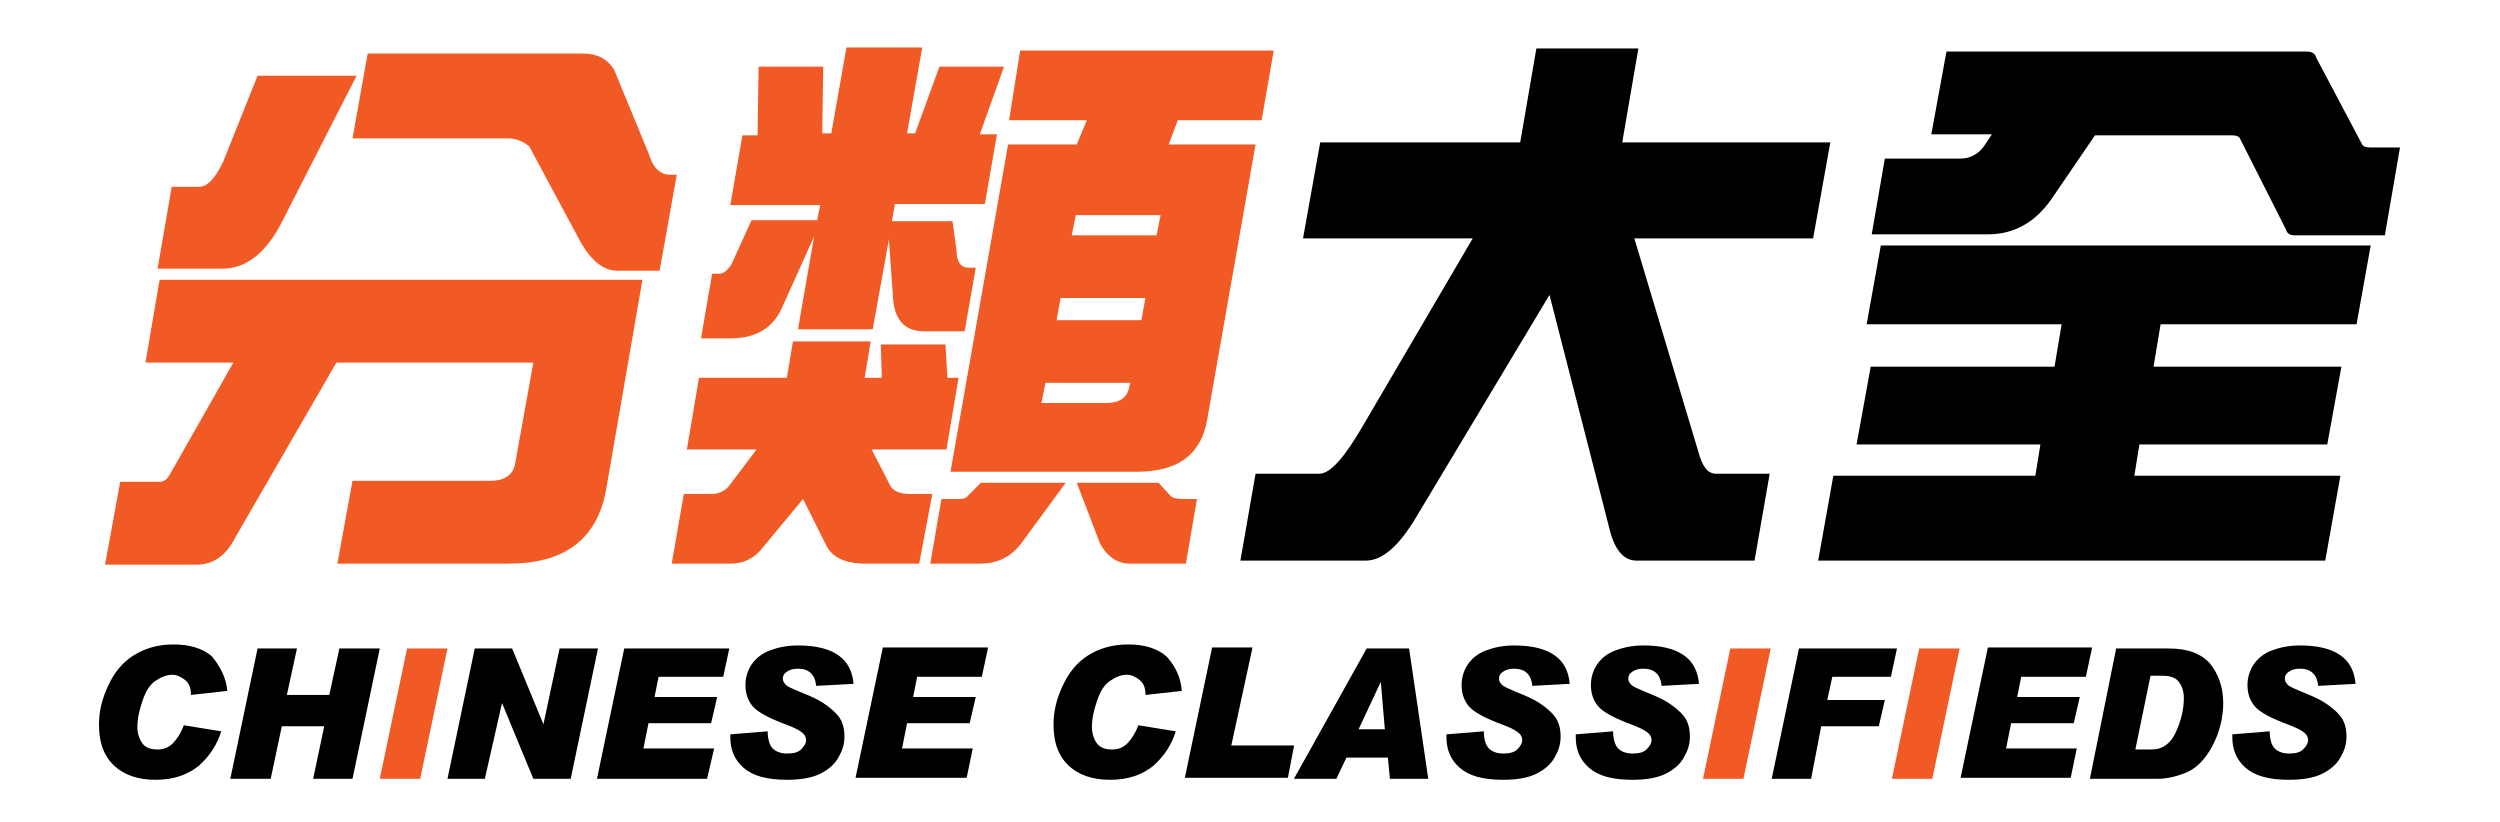
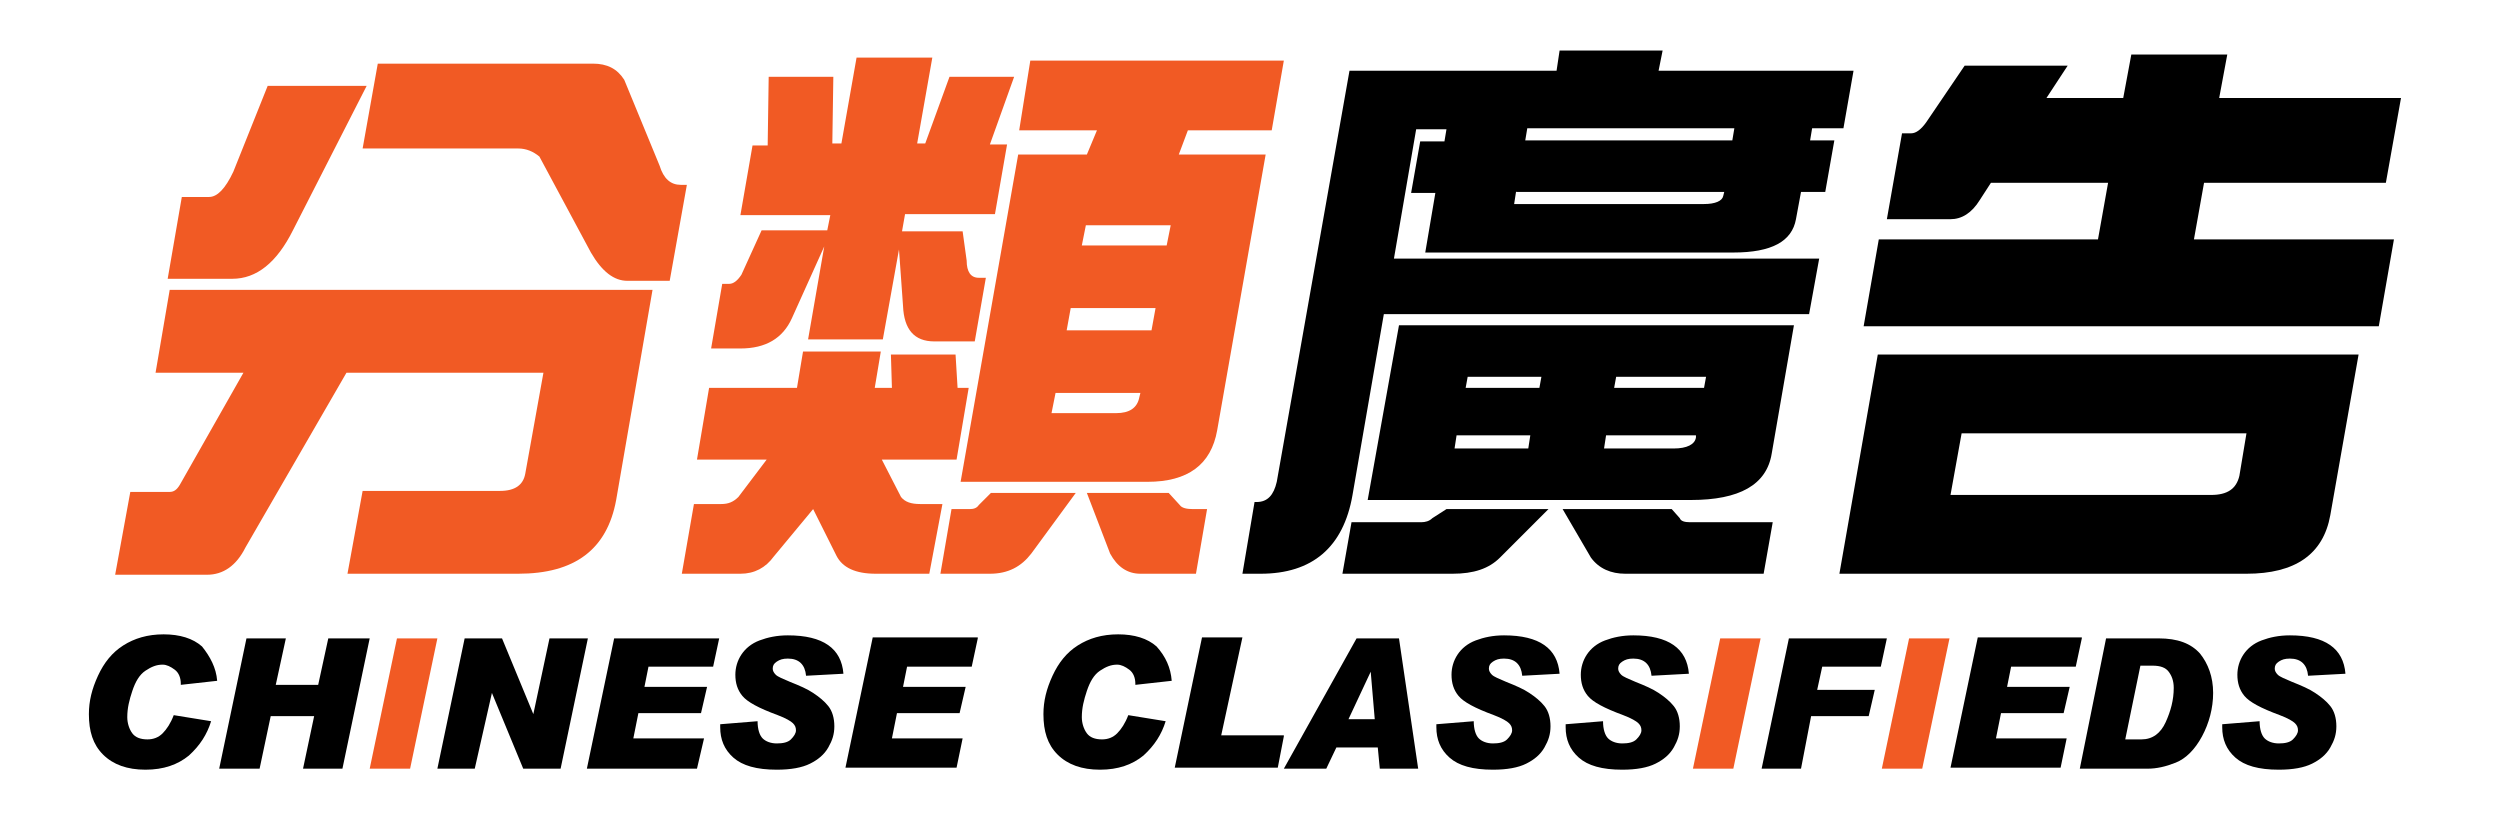
<svg xmlns="http://www.w3.org/2000/svg" version="1.1" id="Layer_1" x="0px" y="0px" viewBox="0 0 247.5 81.3" style="enable-background:new 0 0 247.5 81.3;" xml:space="preserve">
  <style type="text/css">
	.st0{fill:#F15A24;}
</style>
  <g>
-     <path class="st0" d="M15.8,27.7h47.8L60,48.5c-0.9,4.9-4.1,7.3-9.7,7.3H33.4l1.5-8.2h13.6c1.5,0,2.3-0.6,2.5-1.7l1.8-10H33.3   l-10,17.3c-0.9,1.8-2.2,2.7-3.8,2.7h-9.1l1.5-8.2h3.9c0.4,0,0.7-0.2,1-0.7l6.3-11.1h-8.7L15.8,27.7z M25.5,7.5h9.8L28,21.8   c-1.6,3.2-3.6,4.8-6,4.8h-6.4l1.4-8.1h2.7c0.8,0,1.6-0.8,2.4-2.5L25.5,7.5z M36.4,5.3h21.3c1.4,0,2.4,0.5,3.1,1.6l3.5,8.5   c0.4,1.3,1.1,1.9,2.1,1.9H67l-1.7,9.5h-4.2c-1.3,0-2.5-0.9-3.6-2.8l-5.1-9.5c-0.6-0.5-1.3-0.8-2.1-0.8H34.9L36.4,5.3z" />
-     <path class="st0" d="M94.9,37.4l-1.2,7.1h-7.4l1.9,3.7c0.4,0.5,1,0.7,1.9,0.7h2.2L91,55.8h-5.3c-2,0-3.3-0.6-3.9-1.8l-2.3-4.6   l-3.9,4.7c-0.8,1.1-1.9,1.7-3.3,1.7h-5.8l1.2-6.9h2.7c0.7,0,1.2-0.2,1.7-0.7l2.8-3.7h-6.9l1.2-7.1h8.7l0.6-3.6h7.7l-0.6,3.6h1.7   l-0.1-3.3h6.4l0.2,3.3H94.9z M75.1,6.6h6.4l-0.1,6.6h0.9l1.5-8.5h7.5l-1.5,8.5h0.8L93,6.6h6.4L97,13.3h1.7l-1.2,6.9h-8.9l-0.3,1.7   h6l0.4,2.9c0,1.1,0.4,1.7,1.2,1.7h0.7l-1.1,6.3h-4c-2,0-3-1.2-3.1-3.5L88,23.7l-1.6,8.9H79l1.6-9.2l-3.2,7.1c-0.9,2-2.6,3-5.1,3   h-2.9l1.1-6.4h0.7c0.4,0,0.8-0.3,1.2-0.9l2-4.4h6.5l0.3-1.5h-8.9l1.2-6.9H75L75.1,6.6z M97.1,47.8h8.4l-4.4,6c-1,1.3-2.3,2-4.1,2   h-4.9l1.1-6.4H95c0.4,0,0.7-0.1,0.9-0.4L97.1,47.8z M126.1,5l-1.2,6.9h-8.3l-0.9,2.4h8.6l-4.8,27.3c-0.6,3.4-2.9,5.1-6.9,5.1H94.1   l5.7-32.4h6.8l1-2.4h-7.7L101,5H126.1z M109.5,39.9c1.3,0,2.1-0.5,2.3-1.6l0.1-0.4h-8.4l-0.4,2H109.5z M104.6,31.7h8.4l0.4-2.2H105   L104.6,31.7z M106.1,23.3h8.4l0.4-2h-8.4L106.1,23.3z M106.6,47.8h8.1l1.1,1.2c0.2,0.3,0.7,0.4,1.3,0.4h1.4l-1.1,6.4h-5.5   c-1.3,0-2.3-0.7-3-2L106.6,47.8z" />
-     <path d="M181.2,14.1l-1.7,9.5h-17.7l6.3,21c0.4,1.5,0.9,2.3,1.8,2.3h5.3l-1.5,8.6h-11.7c-1.2,0-2.1-1-2.6-2.9l-6-23.4l-13.5,22.5   c-1.6,2.5-3.1,3.8-4.7,3.8h-12.4l1.5-8.6h6.3c1.1,0,2.5-1.6,4.3-4.7l10.9-18.6H129l1.7-9.5h19.8l1.6-9.3h10.1l-1.6,9.3H181.2z" />
-     <path d="M234.7,24.3l-1.4,7.8h-19.4l-0.7,4.2h18.6l-1.4,7.7h-18.6l-0.5,3.1h20.4l-1.5,8.4H180l1.5-8.4h20l0.5-3.1h-18.2l1.4-7.7   h18.2l0.7-4.2h-19.3l1.4-7.8H234.7z M197.2,13.3h-6l1.5-8.2h35.6c0.6,0,0.9,0.2,1,0.6l4.5,8.5c0.1,0.3,0.4,0.4,0.9,0.4h2.9   l-1.5,8.7h-8.9c-0.5,0-0.8-0.2-0.9-0.6l-4.5-8.9c-0.1-0.3-0.4-0.4-0.8-0.4h-13.6l-4.3,6.3c-1.6,2.3-3.7,3.5-6.3,3.5h-11.5l1.3-7.5   h7.5c1,0,1.9-0.5,2.5-1.5L197.2,13.3z" />
+     <path class="st0" d="M16.8,28.7h47.8L61,49.5c-0.9,4.9-4.1,7.3-9.7,7.3H34.4l1.5-8.2h13.6c1.5,0,2.3-0.6,2.5-1.7l1.8-10H34.3   l-10,17.3c-0.9,1.8-2.2,2.7-3.8,2.7h-9.1l1.5-8.2h3.9c0.4,0,0.7-0.2,1-0.7l6.3-11.1h-8.7L16.8,28.7z M26.5,8.5h9.8L29,22.8   c-1.6,3.2-3.6,4.8-6,4.8h-6.4l1.4-8.1h2.7c0.8,0,1.6-0.8,2.4-2.5L26.5,8.5z M37.4,6.3h21.3c1.4,0,2.4,0.5,3.1,1.6l3.5,8.5   c0.4,1.3,1.1,1.9,2.1,1.9H68l-1.7,9.5h-4.2c-1.3,0-2.5-0.9-3.6-2.8l-5.1-9.5c-0.6-0.5-1.3-0.8-2.1-0.8H35.9L37.4,6.3z" />
+     <path class="st0" d="M95.9,38.4l-1.2,7.1h-7.4l1.9,3.7c0.4,0.5,1,0.7,1.9,0.7h2.2L92,56.8h-5.3c-2,0-3.3-0.6-3.9-1.8l-2.3-4.6   l-3.9,4.7c-0.8,1.1-1.9,1.7-3.3,1.7h-5.8l1.2-6.9h2.7c0.7,0,1.2-0.2,1.7-0.7l2.8-3.7h-6.9l1.2-7.1h8.7l0.6-3.6h7.7l-0.6,3.6h1.7   l-0.1-3.3h6.4l0.2,3.3H95.9z M76.1,7.6h6.4l-0.1,6.6h0.9l1.5-8.5h7.5l-1.5,8.5h0.8L94,7.6h6.4L98,14.3h1.7l-1.2,6.9h-8.9l-0.3,1.7   h6l0.4,2.9c0,1.1,0.4,1.7,1.2,1.7h0.7l-1.1,6.3h-4c-2,0-3-1.2-3.1-3.5L89,24.7l-1.6,8.9H80l1.6-9.2l-3.2,7.1c-0.9,2-2.6,3-5.1,3   h-2.9l1.1-6.4h0.7c0.4,0,0.8-0.3,1.2-0.9l2-4.4h6.5l0.3-1.5h-8.9l1.2-6.9H76L76.1,7.6z M98.1,48.8h8.4l-4.4,6c-1,1.3-2.3,2-4.1,2   h-4.9l1.1-6.4H96c0.4,0,0.7-0.1,0.9-0.4L98.1,48.8z M127.1,6l-1.2,6.9h-8.3l-0.9,2.4h8.6l-4.8,27.3c-0.6,3.4-2.9,5.1-6.9,5.1H95.1   l5.7-32.4h6.8l1-2.4h-7.7L102,6H127.1z M110.5,40.9c1.3,0,2.1-0.5,2.3-1.6l0.1-0.4h-8.4l-0.4,2H110.5z M105.6,32.7h8.4l0.4-2.2H106   L105.6,32.7z M107.1,24.3h8.4l0.4-2h-8.4L107.1,24.3z M107.6,48.8h8.1l1.1,1.2c0.2,0.3,0.7,0.4,1.3,0.4h1.4l-1.1,6.4h-5.5   c-1.3,0-2.3-0.7-3-2L107.6,48.8z" />
+     <path d="M154.4,5h10.2l-0.4,2h19.3l-1,5.7h-3.1l-0.2,1.2h2.4l-0.9,5.1h-2.4l-0.5,2.7c-0.4,2.2-2.4,3.3-6.2,3.3h-30.5l1-5.9h-2.4   l0.9-5.1h2.4l0.2-1.2h-3L138,25.6h42.1l-1,5.5h-42.1L133.9,49c-0.9,5.2-4,7.8-9.1,7.8H123l1.2-7.1h0.2c1.1,0,1.7-0.7,2-2L133.6,7   h20.5L154.4,5z M143.2,50.4h10.1l-4.8,4.8c-1.1,1.1-2.6,1.6-4.7,1.6h-10.9l0.9-5.1h6.9c0.4,0,0.8-0.1,1.1-0.4L143.2,50.4z    M153.9,32.2h23.7l-2.2,12.7c-0.5,3.1-3.2,4.6-8,4.6h-32l3.1-17.3H153.9z M151.3,44.4l0.2-1.3h-7.3l-0.2,1.3H151.3z M145.1,38.4   h7.3l0.2-1.1h-7.3L145.1,38.4z M150.1,18.9l-0.2,1.3h18.8c1.1,0,1.8-0.3,1.9-0.8l0.1-0.4H150.1z M151.2,12.7l-0.2,1.2h20.5l0.2-1.2   H151.2z M154.7,50.4h10.8l0.8,0.9c0.1,0.3,0.5,0.4,1,0.4h8.2l-0.9,5.1h-13.7c-1.4,0-2.6-0.5-3.4-1.6L154.7,50.4z M159,43.1   l-0.2,1.3h6.9c1.3,0,2.1-0.4,2.2-1.1l0-0.2H159z M160,37.3l-0.2,1.1h8.9l0.2-1.1H160z" />
+     <path d="M185.9,35.1h47.6L230.7,51c-0.7,3.9-3.5,5.8-8.3,5.8h-40.3L185.9,35.1z M194.5,6.5h10.2l-2.1,3.2h7.6l0.8-4.3h9.5l-0.8,4.3   h18l-1.5,8.4h-18l-1,5.6h19.8l-1.5,8.6h-51l1.5-8.6h21.7l1-5.6h-11.6l-1.1,1.7c-0.8,1.3-1.8,1.9-2.9,1.9h-6.3l1.5-8.5h0.9   c0.5,0,1-0.4,1.5-1.1L194.5,6.5z M218.9,49c1.6,0,2.5-0.6,2.8-1.9l0.7-4.2h-28.2l-1.1,6.1H218.9z" />
  </g>
  <g>
-     <path d="M22.5,68.4l-3.6,0.4v-0.1c0-0.6-0.2-1.1-0.6-1.4s-0.8-0.5-1.2-0.5c-0.6,0-1.1,0.2-1.7,0.6s-1,1.1-1.3,2   c-0.3,0.9-0.5,1.7-0.5,2.6c0,0.6,0.2,1.2,0.5,1.6c0.3,0.4,0.8,0.6,1.5,0.6c0.6,0,1.1-0.2,1.5-0.6s0.8-1,1.1-1.8l3.7,0.6   c-0.4,1.3-1.1,2.4-2.2,3.4c-1.1,0.9-2.5,1.4-4.3,1.4c-1.8,0-3.2-0.5-4.2-1.5c-1-1-1.4-2.3-1.4-4c0-1.3,0.3-2.5,0.9-3.8   s1.4-2.3,2.5-3c1.1-0.7,2.4-1.1,4-1.1c1.6,0,2.9,0.4,3.8,1.2C21.8,66,22.4,67.1,22.5,68.4z" />
-     <path d="M37.6,64.2l-2.7,12.9h-3.9l1.1-5.2h-4.2l-1.1,5.2h-4l2.7-12.9h3.9l-1,4.6h4.2l1-4.6H37.6z" />
-     <path class="st0" d="M44.3,64.2l-2.7,12.9h-4l2.7-12.9H44.3z" />
-     <path d="M59.2,64.2l-2.7,12.9h-3.7l-3.1-7.5h0L48,77.1h-3.7l2.7-12.9h3.7l3.1,7.5h0l1.6-7.5H59.2z" />
-     <path d="M72.2,64.2l-0.6,2.8h-6.4l-0.4,2H71l-0.6,2.6h-6.2l-0.5,2.5h7L70,77.1H59.1l2.7-12.9H72.2z" />
-     <path d="M84.5,67.7l-3.7,0.2c-0.1-1.1-0.7-1.7-1.8-1.7c-0.5,0-0.8,0.1-1.1,0.3s-0.4,0.4-0.4,0.7c0,0.2,0.1,0.4,0.3,0.6   s0.7,0.4,1.4,0.7c1,0.4,1.7,0.7,2.3,1.1s1.1,0.8,1.5,1.3s0.6,1.2,0.6,2c0,0.8-0.2,1.4-0.6,2.1s-1,1.2-1.8,1.6s-1.9,0.6-3.3,0.6   c-2,0-3.4-0.4-4.3-1.2s-1.3-1.8-1.3-3v-0.3l3.7-0.3c0,0.8,0.2,1.4,0.5,1.7s0.8,0.5,1.4,0.5c0.6,0,1.1-0.1,1.4-0.4s0.5-0.6,0.5-0.9   c0-0.3-0.1-0.5-0.3-0.7c-0.2-0.2-0.7-0.5-1.5-0.8c-1.9-0.7-3-1.3-3.5-1.9c-0.5-0.6-0.7-1.3-0.7-2.1c0-0.7,0.2-1.4,0.6-2   s1-1.1,1.8-1.4c0.8-0.3,1.7-0.5,2.8-0.5C82.5,63.9,84.3,65.2,84.5,67.7z" />
-     <path d="M97.8,64.2l-0.6,2.8h-6.4l-0.4,2h6.2L96,71.6h-6.2l-0.5,2.5h7l-0.6,2.9H84.7l2.7-12.9H97.8z" />
-     <path d="M117,68.4l-3.6,0.4v-0.1c0-0.6-0.2-1.1-0.6-1.4s-0.8-0.5-1.2-0.5c-0.6,0-1.1,0.2-1.7,0.6s-1,1.1-1.3,2   c-0.3,0.9-0.5,1.7-0.5,2.6c0,0.6,0.2,1.2,0.5,1.6c0.3,0.4,0.8,0.6,1.5,0.6c0.6,0,1.1-0.2,1.5-0.6s0.8-1,1.1-1.8l3.7,0.6   c-0.4,1.3-1.1,2.4-2.2,3.4c-1.1,0.9-2.5,1.4-4.3,1.4c-1.8,0-3.2-0.5-4.2-1.5c-1-1-1.4-2.3-1.4-4c0-1.3,0.3-2.5,0.9-3.8   s1.4-2.3,2.5-3c1.1-0.7,2.4-1.1,4-1.1c1.6,0,2.9,0.4,3.8,1.2C116.4,66,116.9,67.1,117,68.4z" />
-     <path d="M128.1,73.9l-0.6,3.1h-10.2l2.7-12.9h4l-2.1,9.7H128.1z" />
-     <path d="M141.4,77.1h-3.8l-0.2-2.1h-4.1l-1,2.1h-4.2l7.2-12.9h4.2L141.4,77.1z M137.1,72.2l-0.4-4.7h0l-2.2,4.7H137.1z" />
-     <path d="M155.4,67.7l-3.7,0.2c-0.1-1.1-0.7-1.7-1.8-1.7c-0.5,0-0.8,0.1-1.1,0.3s-0.4,0.4-0.4,0.7c0,0.2,0.1,0.4,0.3,0.6   s0.7,0.4,1.4,0.7c1,0.4,1.7,0.7,2.3,1.1s1.1,0.8,1.5,1.3s0.6,1.2,0.6,2c0,0.8-0.2,1.4-0.6,2.1s-1,1.2-1.8,1.6s-1.9,0.6-3.3,0.6   c-2,0-3.4-0.4-4.3-1.2s-1.3-1.8-1.3-3v-0.3l3.7-0.3c0,0.8,0.2,1.4,0.5,1.7s0.8,0.5,1.4,0.5c0.6,0,1.1-0.1,1.4-0.4s0.5-0.6,0.5-0.9   c0-0.3-0.1-0.5-0.3-0.7c-0.2-0.2-0.7-0.5-1.5-0.8c-1.9-0.7-3-1.3-3.5-1.9c-0.5-0.6-0.7-1.3-0.7-2.1c0-0.7,0.2-1.4,0.6-2   s1-1.1,1.8-1.4c0.8-0.3,1.7-0.5,2.8-0.5C153.4,63.9,155.2,65.2,155.4,67.7z" />
-     <path d="M168.2,67.7l-3.7,0.2c-0.1-1.1-0.7-1.7-1.8-1.7c-0.5,0-0.8,0.1-1.1,0.3s-0.4,0.4-0.4,0.7c0,0.2,0.1,0.4,0.3,0.6   s0.7,0.4,1.4,0.7c1,0.4,1.7,0.7,2.3,1.1s1.1,0.8,1.5,1.3s0.6,1.2,0.6,2c0,0.8-0.2,1.4-0.6,2.1s-1,1.2-1.8,1.6s-1.9,0.6-3.3,0.6   c-2,0-3.4-0.4-4.3-1.2s-1.3-1.8-1.3-3v-0.3l3.7-0.3c0,0.8,0.2,1.4,0.5,1.7s0.8,0.5,1.4,0.5c0.6,0,1.1-0.1,1.4-0.4s0.5-0.6,0.5-0.9   c0-0.3-0.1-0.5-0.3-0.7c-0.2-0.2-0.7-0.5-1.5-0.8c-1.9-0.7-3-1.3-3.5-1.9c-0.5-0.6-0.7-1.3-0.7-2.1c0-0.7,0.2-1.4,0.6-2   s1-1.1,1.8-1.4c0.8-0.3,1.7-0.5,2.8-0.5C166.2,63.9,168,65.2,168.2,67.7z" />
-     <path class="st0" d="M175.3,64.2l-2.7,12.9h-4l2.7-12.9H175.3z" />
-     <path d="M187.8,64.2l-0.6,2.8h-5.8l-0.5,2.3h5.7l-0.6,2.6h-5.7l-1,5.2h-3.9l2.7-12.9H187.8z" />
-     <path class="st0" d="M194,64.2l-2.7,12.9h-4l2.7-12.9H194z" />
-     <path d="M207.1,64.2l-0.6,2.8h-6.4l-0.4,2h6.2l-0.6,2.6h-6.2l-0.5,2.5h7l-0.6,2.9h-10.9l2.7-12.9H207.1z" />
-     <path d="M209.5,64.2h5.2c1.9,0,3.2,0.5,4.1,1.5c0.8,1,1.3,2.3,1.3,3.9c0,1.5-0.4,3-1.1,4.3s-1.6,2.2-2.6,2.6   c-1,0.4-1.9,0.6-2.8,0.6h-6.7L209.5,64.2z M211.4,74.2h1.6c1.1,0,1.9-0.6,2.4-1.7c0.5-1.1,0.8-2.2,0.8-3.4c0-0.7-0.2-1.2-0.5-1.6   c-0.3-0.4-0.8-0.6-1.6-0.6h-1.2L211.4,74.2z" />
-     <path d="M233.2,67.7l-3.7,0.2c-0.1-1.1-0.7-1.7-1.8-1.7c-0.5,0-0.8,0.1-1.1,0.3s-0.4,0.4-0.4,0.7c0,0.2,0.1,0.4,0.3,0.6   s0.7,0.4,1.4,0.7c1,0.4,1.7,0.7,2.3,1.1s1.1,0.8,1.5,1.3s0.6,1.2,0.6,2c0,0.8-0.2,1.4-0.6,2.1s-1,1.2-1.8,1.6s-1.9,0.6-3.3,0.6   c-2,0-3.4-0.4-4.3-1.2s-1.3-1.8-1.3-3v-0.3l3.7-0.3c0,0.8,0.2,1.4,0.5,1.7s0.8,0.5,1.4,0.5c0.6,0,1.1-0.1,1.4-0.4s0.5-0.6,0.5-0.9   c0-0.3-0.1-0.5-0.3-0.7c-0.2-0.2-0.7-0.5-1.5-0.8c-1.9-0.7-3-1.3-3.5-1.9c-0.5-0.6-0.7-1.3-0.7-2.1c0-0.7,0.2-1.4,0.6-2   s1-1.1,1.8-1.4c0.8-0.3,1.7-0.5,2.8-0.5C231.2,63.9,233,65.2,233.2,67.7z" />
+     <path d="M21.5,67.4l-3.6,0.4v-0.1c0-0.6-0.2-1.1-0.6-1.4s-0.8-0.5-1.2-0.5c-0.6,0-1.1,0.2-1.7,0.6s-1,1.1-1.3,2   c-0.3,0.9-0.5,1.7-0.5,2.6c0,0.6,0.2,1.2,0.5,1.6c0.3,0.4,0.8,0.6,1.5,0.6c0.6,0,1.1-0.2,1.5-0.6c0.4-0.4,0.8-1,1.1-1.8l3.7,0.6   c-0.4,1.3-1.1,2.4-2.2,3.4c-1.1,0.9-2.5,1.4-4.3,1.4c-1.8,0-3.2-0.5-4.2-1.5c-1-1-1.4-2.3-1.4-4c0-1.3,0.3-2.5,0.9-3.8   s1.4-2.3,2.5-3c1.1-0.7,2.4-1.1,4-1.1c1.6,0,2.9,0.4,3.8,1.2C20.8,65,21.4,66.1,21.5,67.4z" />
+     <path d="M36.6,63.2l-2.7,12.9h-3.9l1.1-5.2h-4.3l-1.1,5.2h-4l2.7-12.9h3.9l-1,4.6h4.2l1-4.6H36.6z" />
+     <path class="st0" d="M43.3,63.2l-2.7,12.9h-4l2.7-12.9H43.3z" />
+     <path d="M58.2,63.2l-2.7,12.9h-3.7l-3.1-7.5h0L47,76.1h-3.7l2.7-12.9h3.7l3.1,7.5h0l1.6-7.5H58.2z" />
+     <path d="M71.2,63.2l-0.6,2.8h-6.4l-0.4,2H70l-0.6,2.6h-6.2l-0.5,2.5h7L69,76.1H58.1l2.7-12.9H71.2z" />
+     <path d="M83.5,66.7l-3.7,0.2c-0.1-1.1-0.7-1.7-1.8-1.7c-0.5,0-0.8,0.1-1.1,0.3s-0.4,0.4-0.4,0.7c0,0.2,0.1,0.4,0.3,0.6   s0.7,0.4,1.4,0.7c1,0.4,1.7,0.7,2.3,1.1s1.1,0.8,1.5,1.3s0.6,1.2,0.6,2c0,0.8-0.2,1.4-0.6,2.1s-1,1.2-1.8,1.6s-1.9,0.6-3.3,0.6   c-2,0-3.4-0.4-4.3-1.2s-1.3-1.8-1.3-3v-0.3l3.7-0.3c0,0.8,0.2,1.4,0.5,1.7s0.8,0.5,1.4,0.5c0.6,0,1.1-0.1,1.4-0.4s0.5-0.6,0.5-0.9   c0-0.3-0.1-0.5-0.3-0.7c-0.2-0.2-0.7-0.5-1.5-0.8c-1.9-0.7-3-1.3-3.5-1.9c-0.5-0.6-0.7-1.3-0.7-2.1c0-0.7,0.2-1.4,0.6-2   s1-1.1,1.8-1.4c0.8-0.3,1.7-0.5,2.8-0.5C81.5,62.9,83.3,64.2,83.5,66.7z" />
+     <path d="M96.8,63.2l-0.6,2.8h-6.4l-0.4,2h6.2L95,70.6h-6.2l-0.5,2.5h7l-0.6,2.9H83.7l2.7-12.9H96.8z" />
+     <path d="M116,67.4l-3.6,0.4v-0.1c0-0.6-0.2-1.1-0.6-1.4s-0.8-0.5-1.2-0.5c-0.6,0-1.1,0.2-1.7,0.6s-1,1.1-1.3,2   c-0.3,0.9-0.5,1.7-0.5,2.6c0,0.6,0.2,1.2,0.5,1.6c0.3,0.4,0.8,0.6,1.5,0.6c0.6,0,1.1-0.2,1.5-0.6s0.8-1,1.1-1.8l3.7,0.6   c-0.4,1.3-1.1,2.4-2.2,3.4c-1.1,0.9-2.5,1.4-4.3,1.4c-1.8,0-3.2-0.5-4.2-1.5c-1-1-1.4-2.3-1.4-4c0-1.3,0.3-2.5,0.9-3.8   s1.4-2.3,2.5-3c1.1-0.7,2.4-1.1,4-1.1c1.6,0,2.9,0.4,3.8,1.2C115.4,65,115.9,66.1,116,67.4z" />
+     <path d="M127.1,72.9l-0.6,3.1h-10.2l2.7-12.9h4l-2.1,9.7H127.1z" />
+     <path d="M140.4,76.1h-3.8l-0.2-2.1h-4.1l-1,2.1h-4.2l7.2-12.9h4.2L140.4,76.1z M136.1,71.2l-0.4-4.7h0l-2.2,4.7H136.1z" />
+     <path d="M154.4,66.7l-3.7,0.2c-0.1-1.1-0.7-1.7-1.8-1.7c-0.5,0-0.8,0.1-1.1,0.3s-0.4,0.4-0.4,0.7c0,0.2,0.1,0.4,0.3,0.6   s0.7,0.4,1.4,0.7c1,0.4,1.7,0.7,2.3,1.1s1.1,0.8,1.5,1.3s0.6,1.2,0.6,2c0,0.8-0.2,1.4-0.6,2.1s-1,1.2-1.8,1.6s-1.9,0.6-3.3,0.6   c-2,0-3.4-0.4-4.3-1.2s-1.3-1.8-1.3-3v-0.3l3.7-0.3c0,0.8,0.2,1.4,0.5,1.7s0.8,0.5,1.4,0.5c0.6,0,1.1-0.1,1.4-0.4s0.5-0.6,0.5-0.9   c0-0.3-0.1-0.5-0.3-0.7c-0.2-0.2-0.7-0.5-1.5-0.8c-1.9-0.7-3-1.3-3.5-1.9c-0.5-0.6-0.7-1.3-0.7-2.1c0-0.7,0.2-1.4,0.6-2   s1-1.1,1.8-1.4c0.8-0.3,1.7-0.5,2.8-0.5C152.4,62.9,154.2,64.2,154.4,66.7z" />
+     <path d="M167.2,66.7l-3.7,0.2c-0.1-1.1-0.7-1.7-1.8-1.7c-0.5,0-0.8,0.1-1.1,0.3s-0.4,0.4-0.4,0.7c0,0.2,0.1,0.4,0.3,0.6   s0.7,0.4,1.4,0.7c1,0.4,1.7,0.7,2.3,1.1s1.1,0.8,1.5,1.3s0.6,1.2,0.6,2c0,0.8-0.2,1.4-0.6,2.1s-1,1.2-1.8,1.6s-1.9,0.6-3.3,0.6   c-2,0-3.4-0.4-4.3-1.2s-1.3-1.8-1.3-3v-0.3l3.7-0.3c0,0.8,0.2,1.4,0.5,1.7s0.8,0.5,1.4,0.5c0.6,0,1.1-0.1,1.4-0.4s0.5-0.6,0.5-0.9   c0-0.3-0.1-0.5-0.3-0.7c-0.2-0.2-0.7-0.5-1.5-0.8c-1.9-0.7-3-1.3-3.5-1.9c-0.5-0.6-0.7-1.3-0.7-2.1c0-0.7,0.2-1.4,0.6-2   s1-1.1,1.8-1.4c0.8-0.3,1.7-0.5,2.8-0.5C165.2,62.9,167,64.2,167.2,66.7z" />
+     <path class="st0" d="M174.3,63.2l-2.7,12.9h-4l2.7-12.9H174.3z" />
+     <path d="M186.8,63.2l-0.6,2.8h-5.8l-0.5,2.3h5.7l-0.6,2.6h-5.7l-1,5.2h-3.9l2.7-12.9H186.8z" />
+     <path class="st0" d="M193,63.2l-2.7,12.9h-4l2.7-12.9H193z" />
+     <path d="M206.1,63.2l-0.6,2.8h-6.4l-0.4,2h6.2l-0.6,2.6h-6.2l-0.5,2.5h7l-0.6,2.9h-10.9l2.7-12.9H206.1z" />
+     <path d="M208.5,63.2h5.2c1.9,0,3.2,0.5,4.1,1.5c0.8,1,1.3,2.3,1.3,3.9c0,1.5-0.4,3-1.1,4.3s-1.6,2.2-2.6,2.6   c-1,0.4-1.9,0.6-2.8,0.6h-6.7L208.5,63.2z M210.4,73.2h1.6c1.1,0,1.9-0.6,2.4-1.7c0.5-1.1,0.8-2.2,0.8-3.4c0-0.7-0.2-1.2-0.5-1.6   c-0.3-0.4-0.8-0.6-1.6-0.6h-1.2L210.4,73.2z" />
+     <path d="M232.2,66.7l-3.7,0.2c-0.1-1.1-0.7-1.7-1.8-1.7c-0.5,0-0.8,0.1-1.1,0.3s-0.4,0.4-0.4,0.7c0,0.2,0.1,0.4,0.3,0.6   s0.7,0.4,1.4,0.7c1,0.4,1.7,0.7,2.3,1.1s1.1,0.8,1.5,1.3s0.6,1.2,0.6,2c0,0.8-0.2,1.4-0.6,2.1s-1,1.2-1.8,1.6s-1.9,0.6-3.3,0.6   c-2,0-3.4-0.4-4.3-1.2s-1.3-1.8-1.3-3v-0.3l3.7-0.3c0,0.8,0.2,1.4,0.5,1.7s0.8,0.5,1.4,0.5c0.6,0,1.1-0.1,1.4-0.4s0.5-0.6,0.5-0.9   c0-0.3-0.1-0.5-0.3-0.7c-0.2-0.2-0.7-0.5-1.5-0.8c-1.9-0.7-3-1.3-3.5-1.9c-0.5-0.6-0.7-1.3-0.7-2.1c0-0.7,0.2-1.4,0.6-2   s1-1.1,1.8-1.4c0.8-0.3,1.7-0.5,2.8-0.5C230.2,62.9,232,64.2,232.2,66.7z" />
  </g>
</svg>
